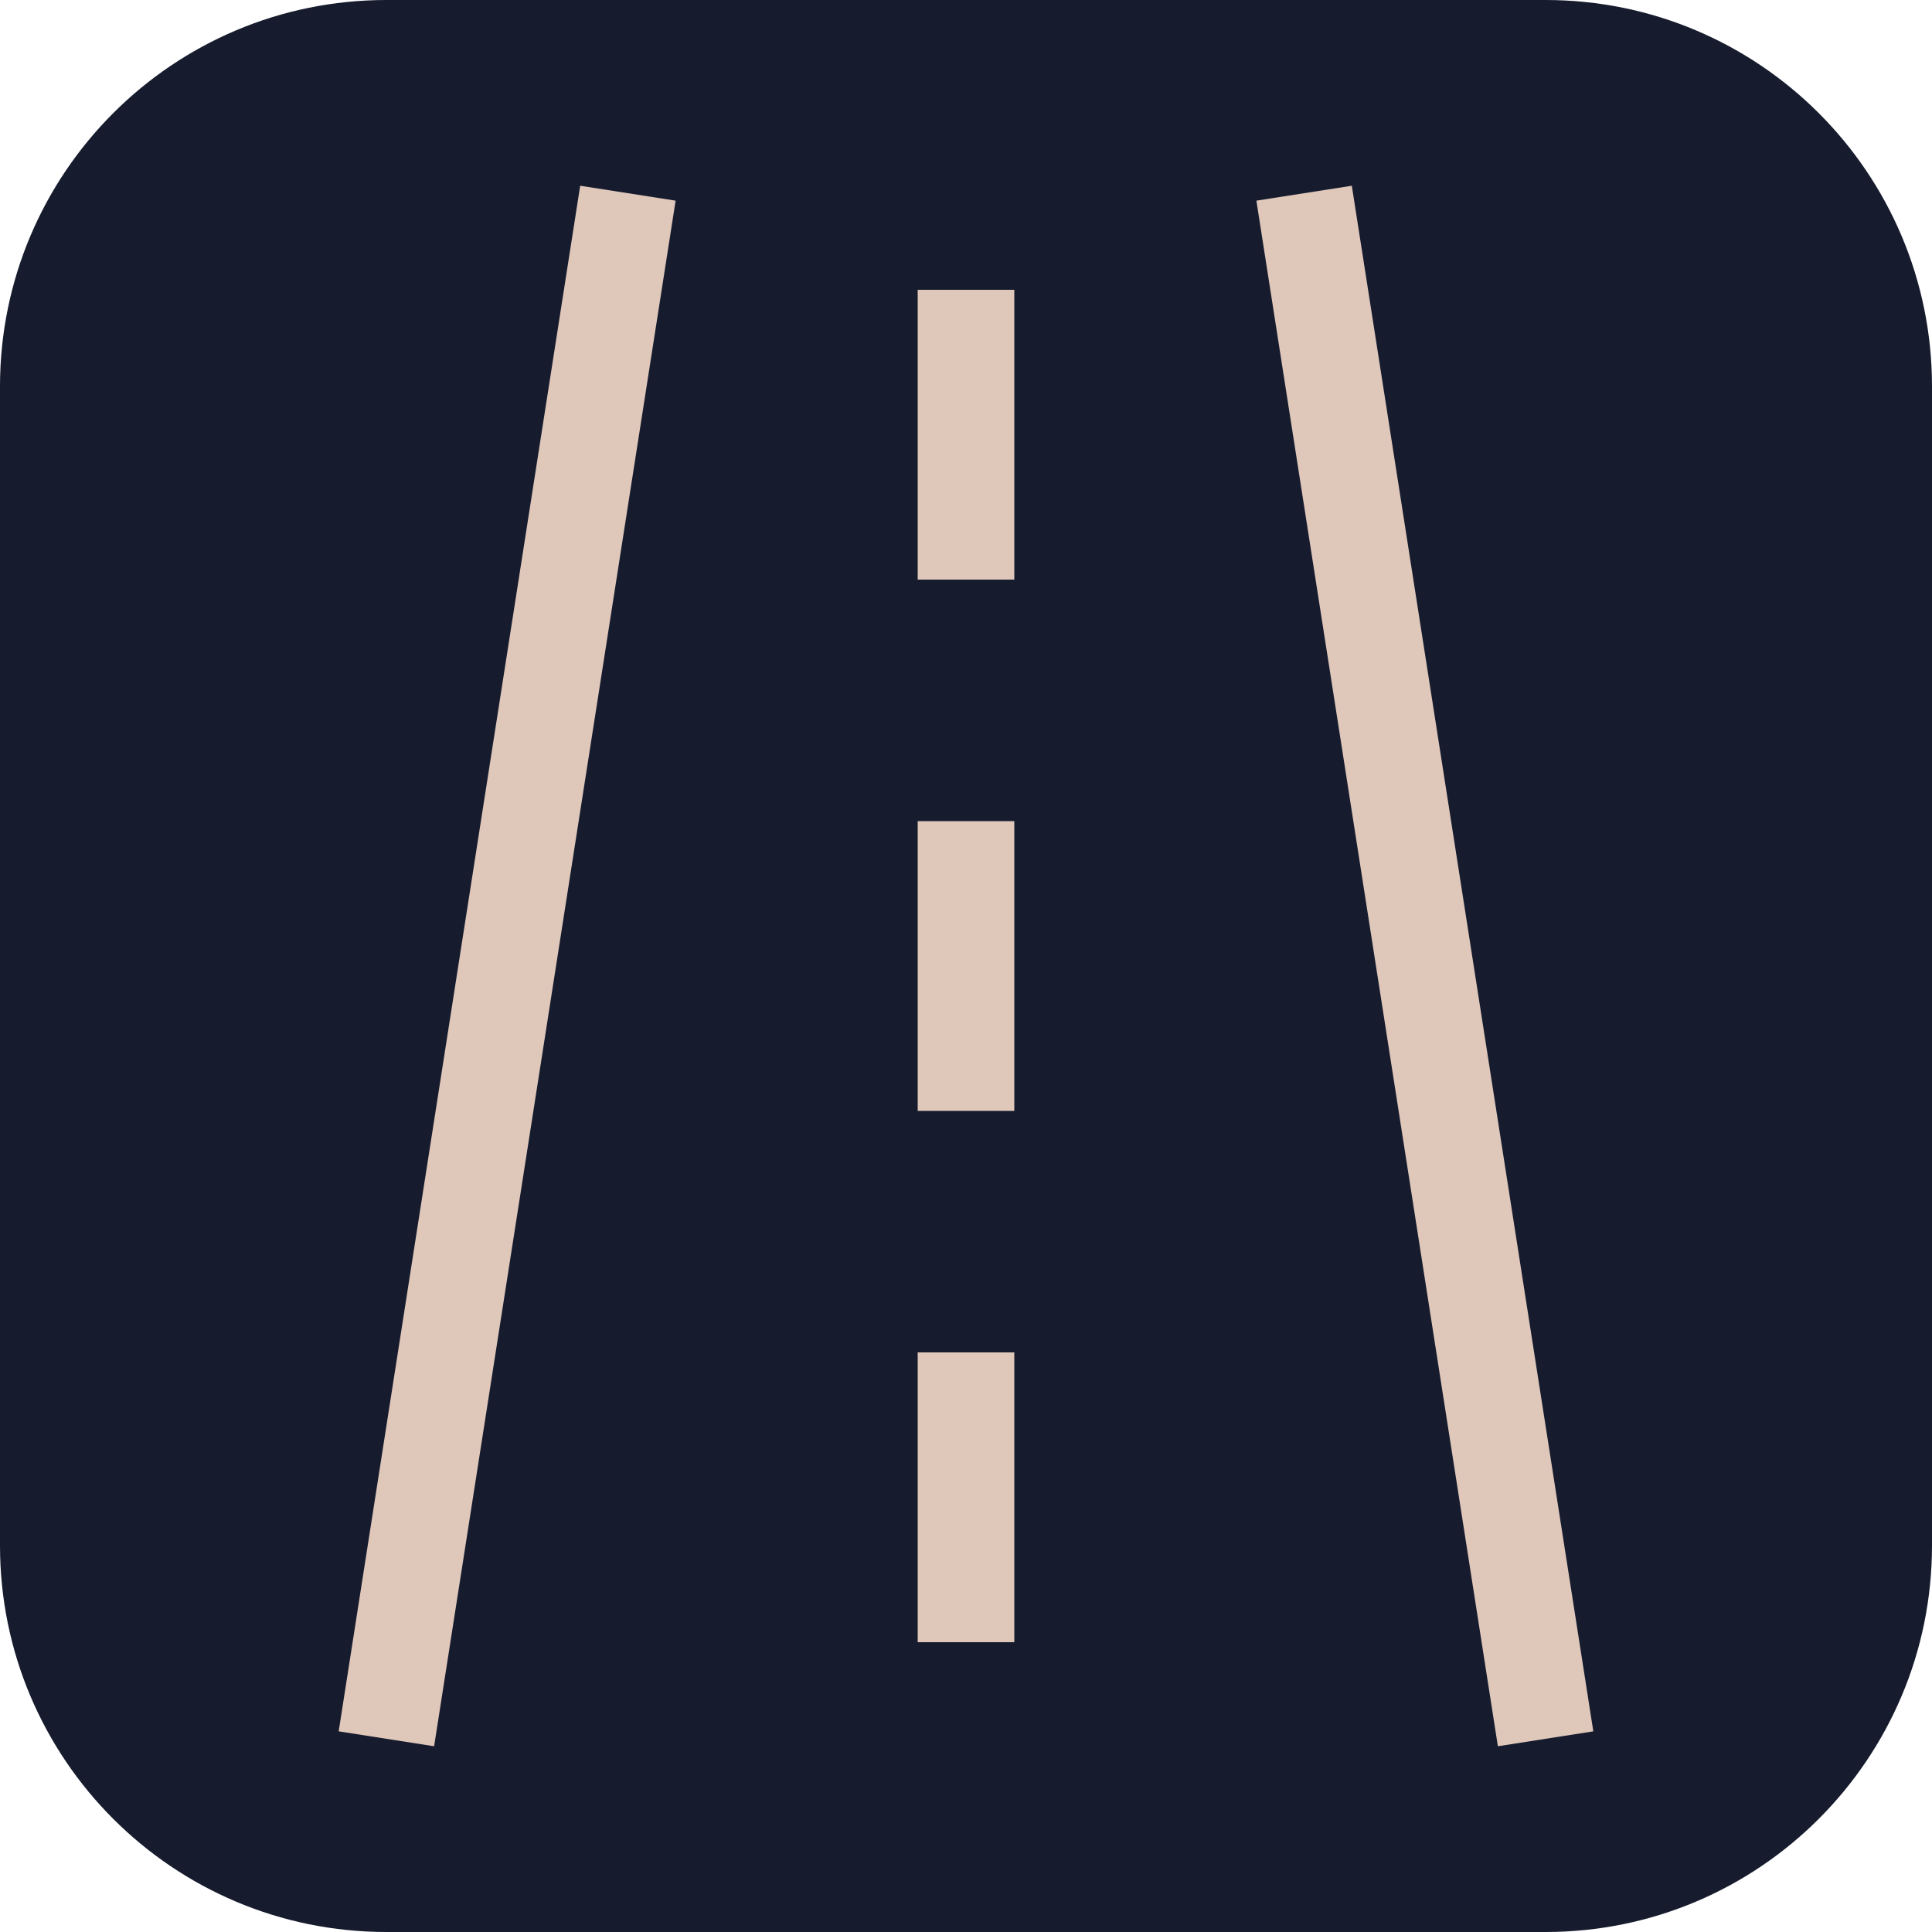
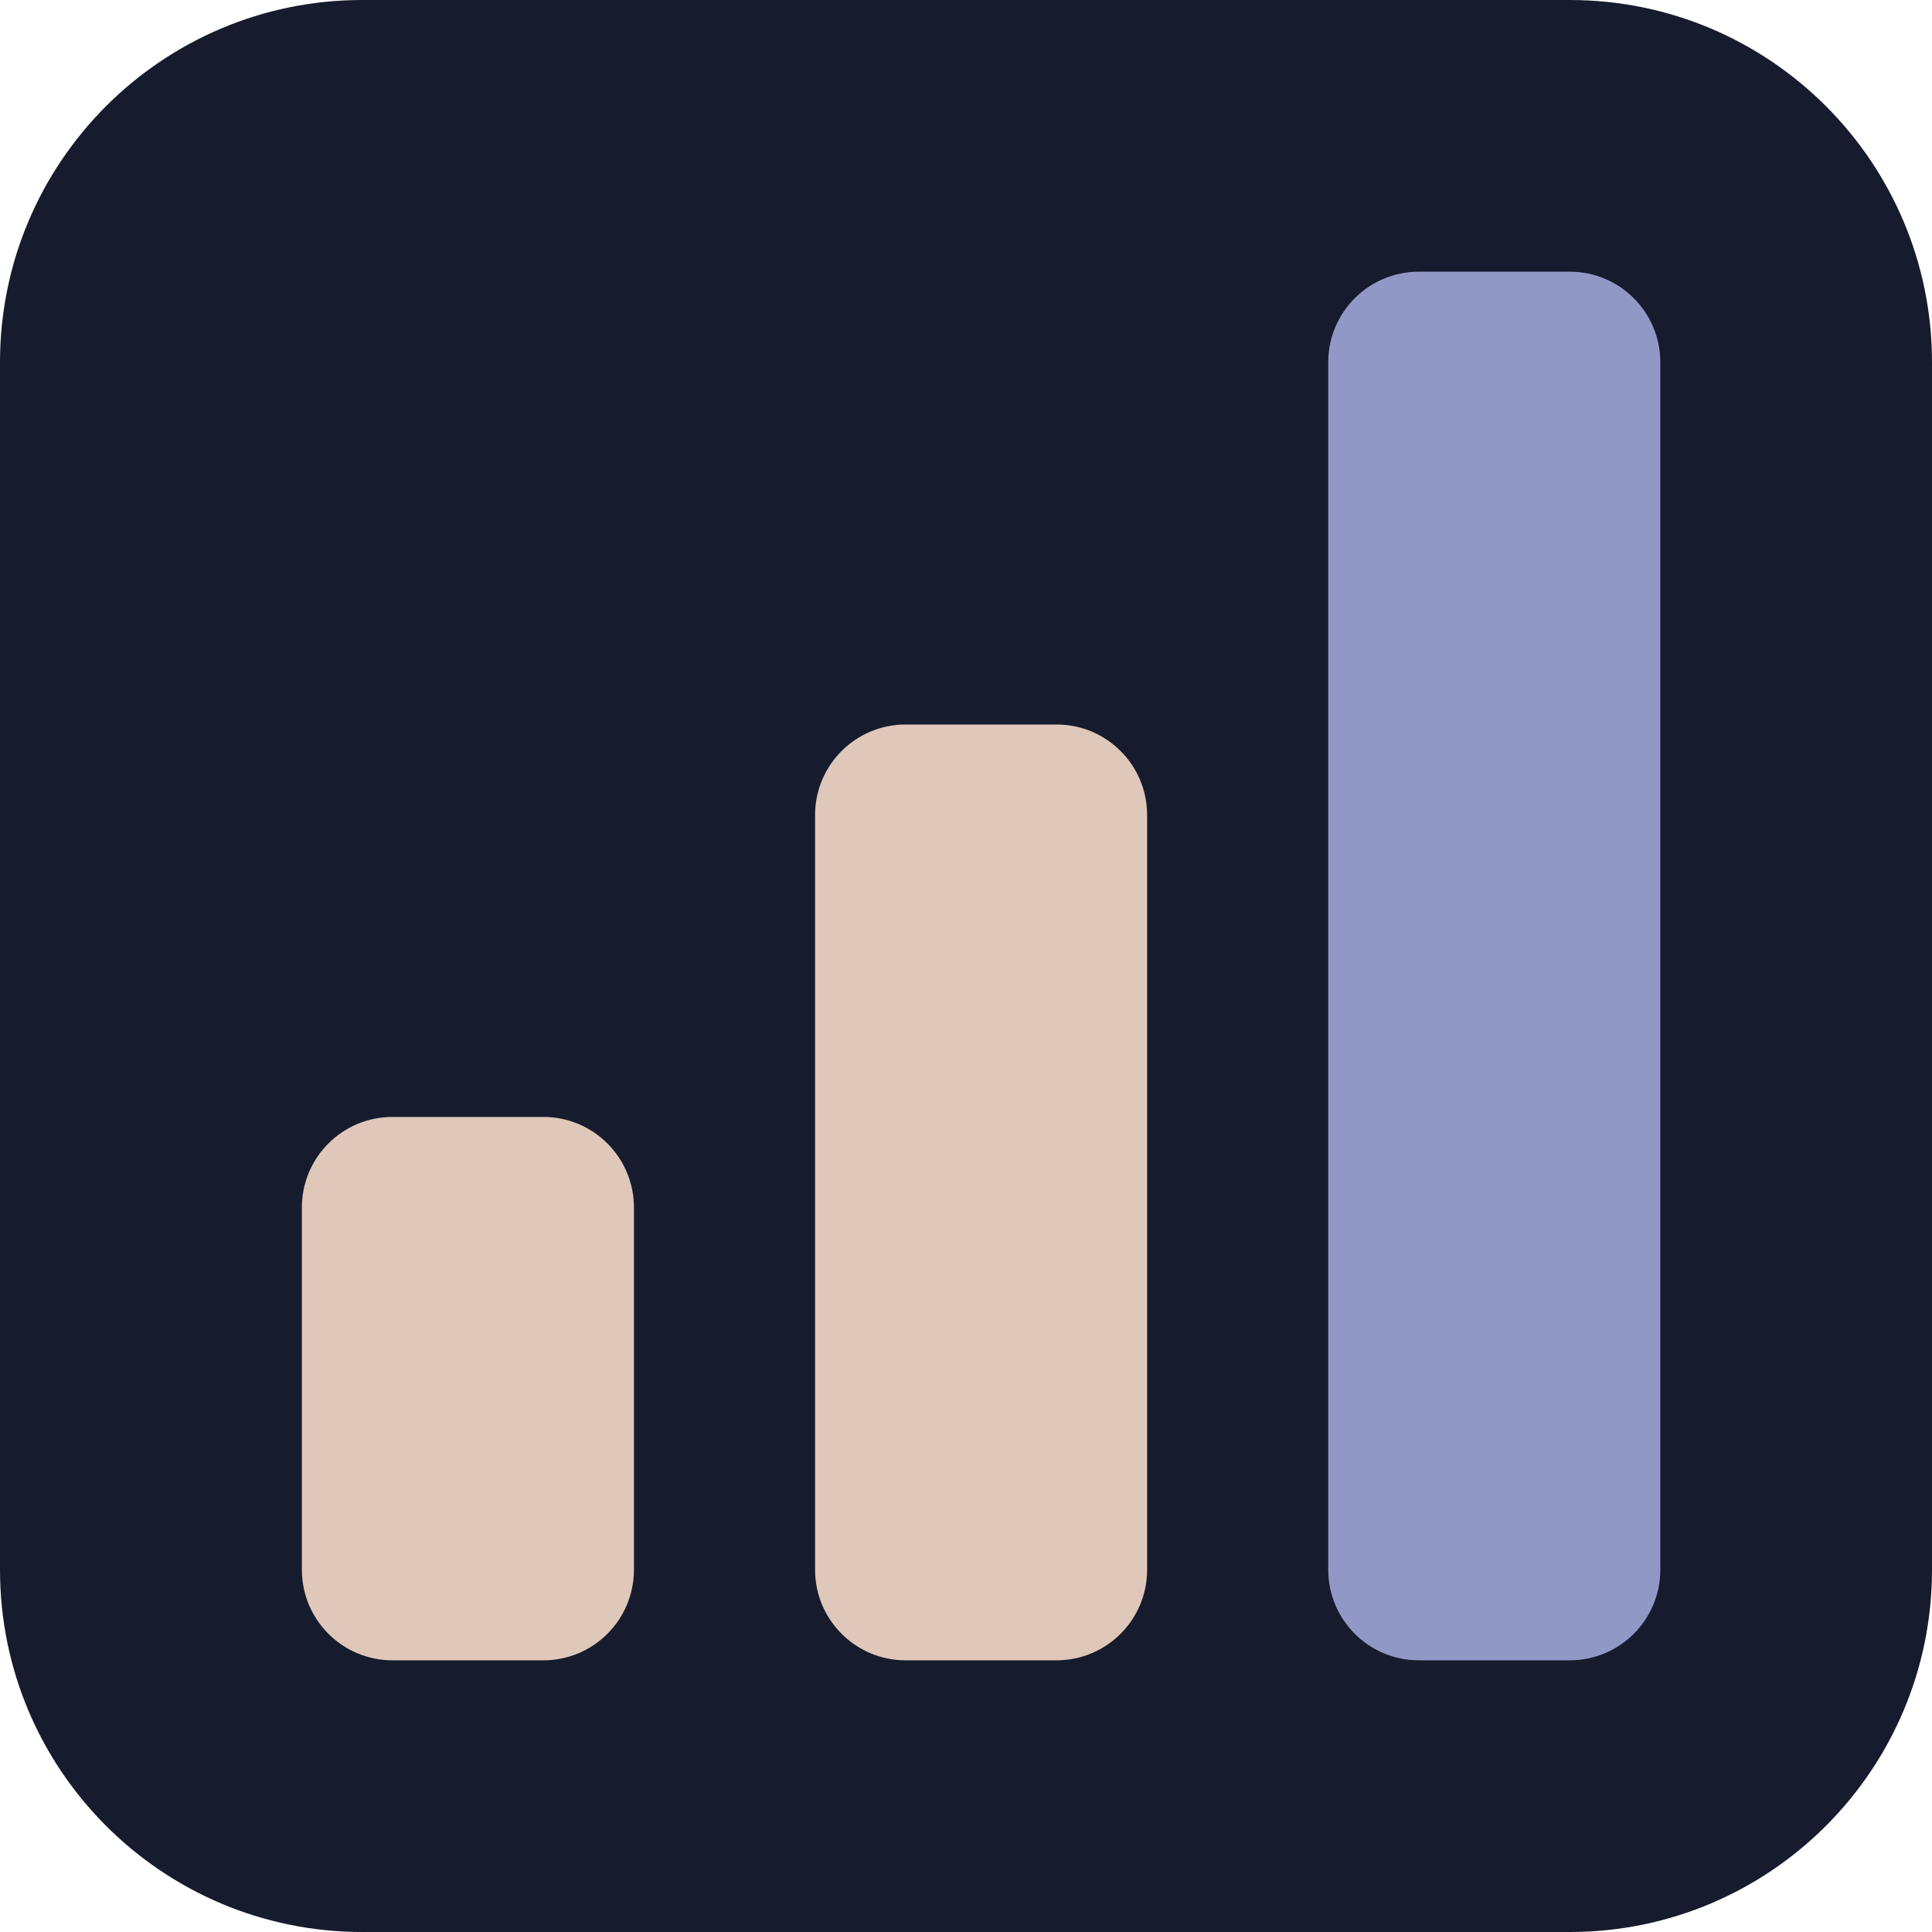
- <svg xmlns="http://www.w3.org/2000/svg" viewBox="0 0 40 40">
-   <rect width="40" height="40" rx="8" fill="#161c2e" />
-   <path d="M13 4 8 36M27 4l5 32M20 6v6m0 5v6m0 5v6" stroke="#dfc7ba" stroke-width="2" />
+ <svg xmlns="http://www.w3.org/2000/svg" viewBox="0 0 64 64">
+   <rect width="64" height="64" rx="12" fill="#161c2e" />
+   <rect x="10" y="37" width="11" height="18" rx="3" fill="#dfc7ba" />
+   <rect x="27" y="24" width="11" height="31" rx="3" fill="#dfc7ba" />
+   <rect x="44" y="9" width="11" height="46" rx="3" fill="#9298c6" />
</svg>
